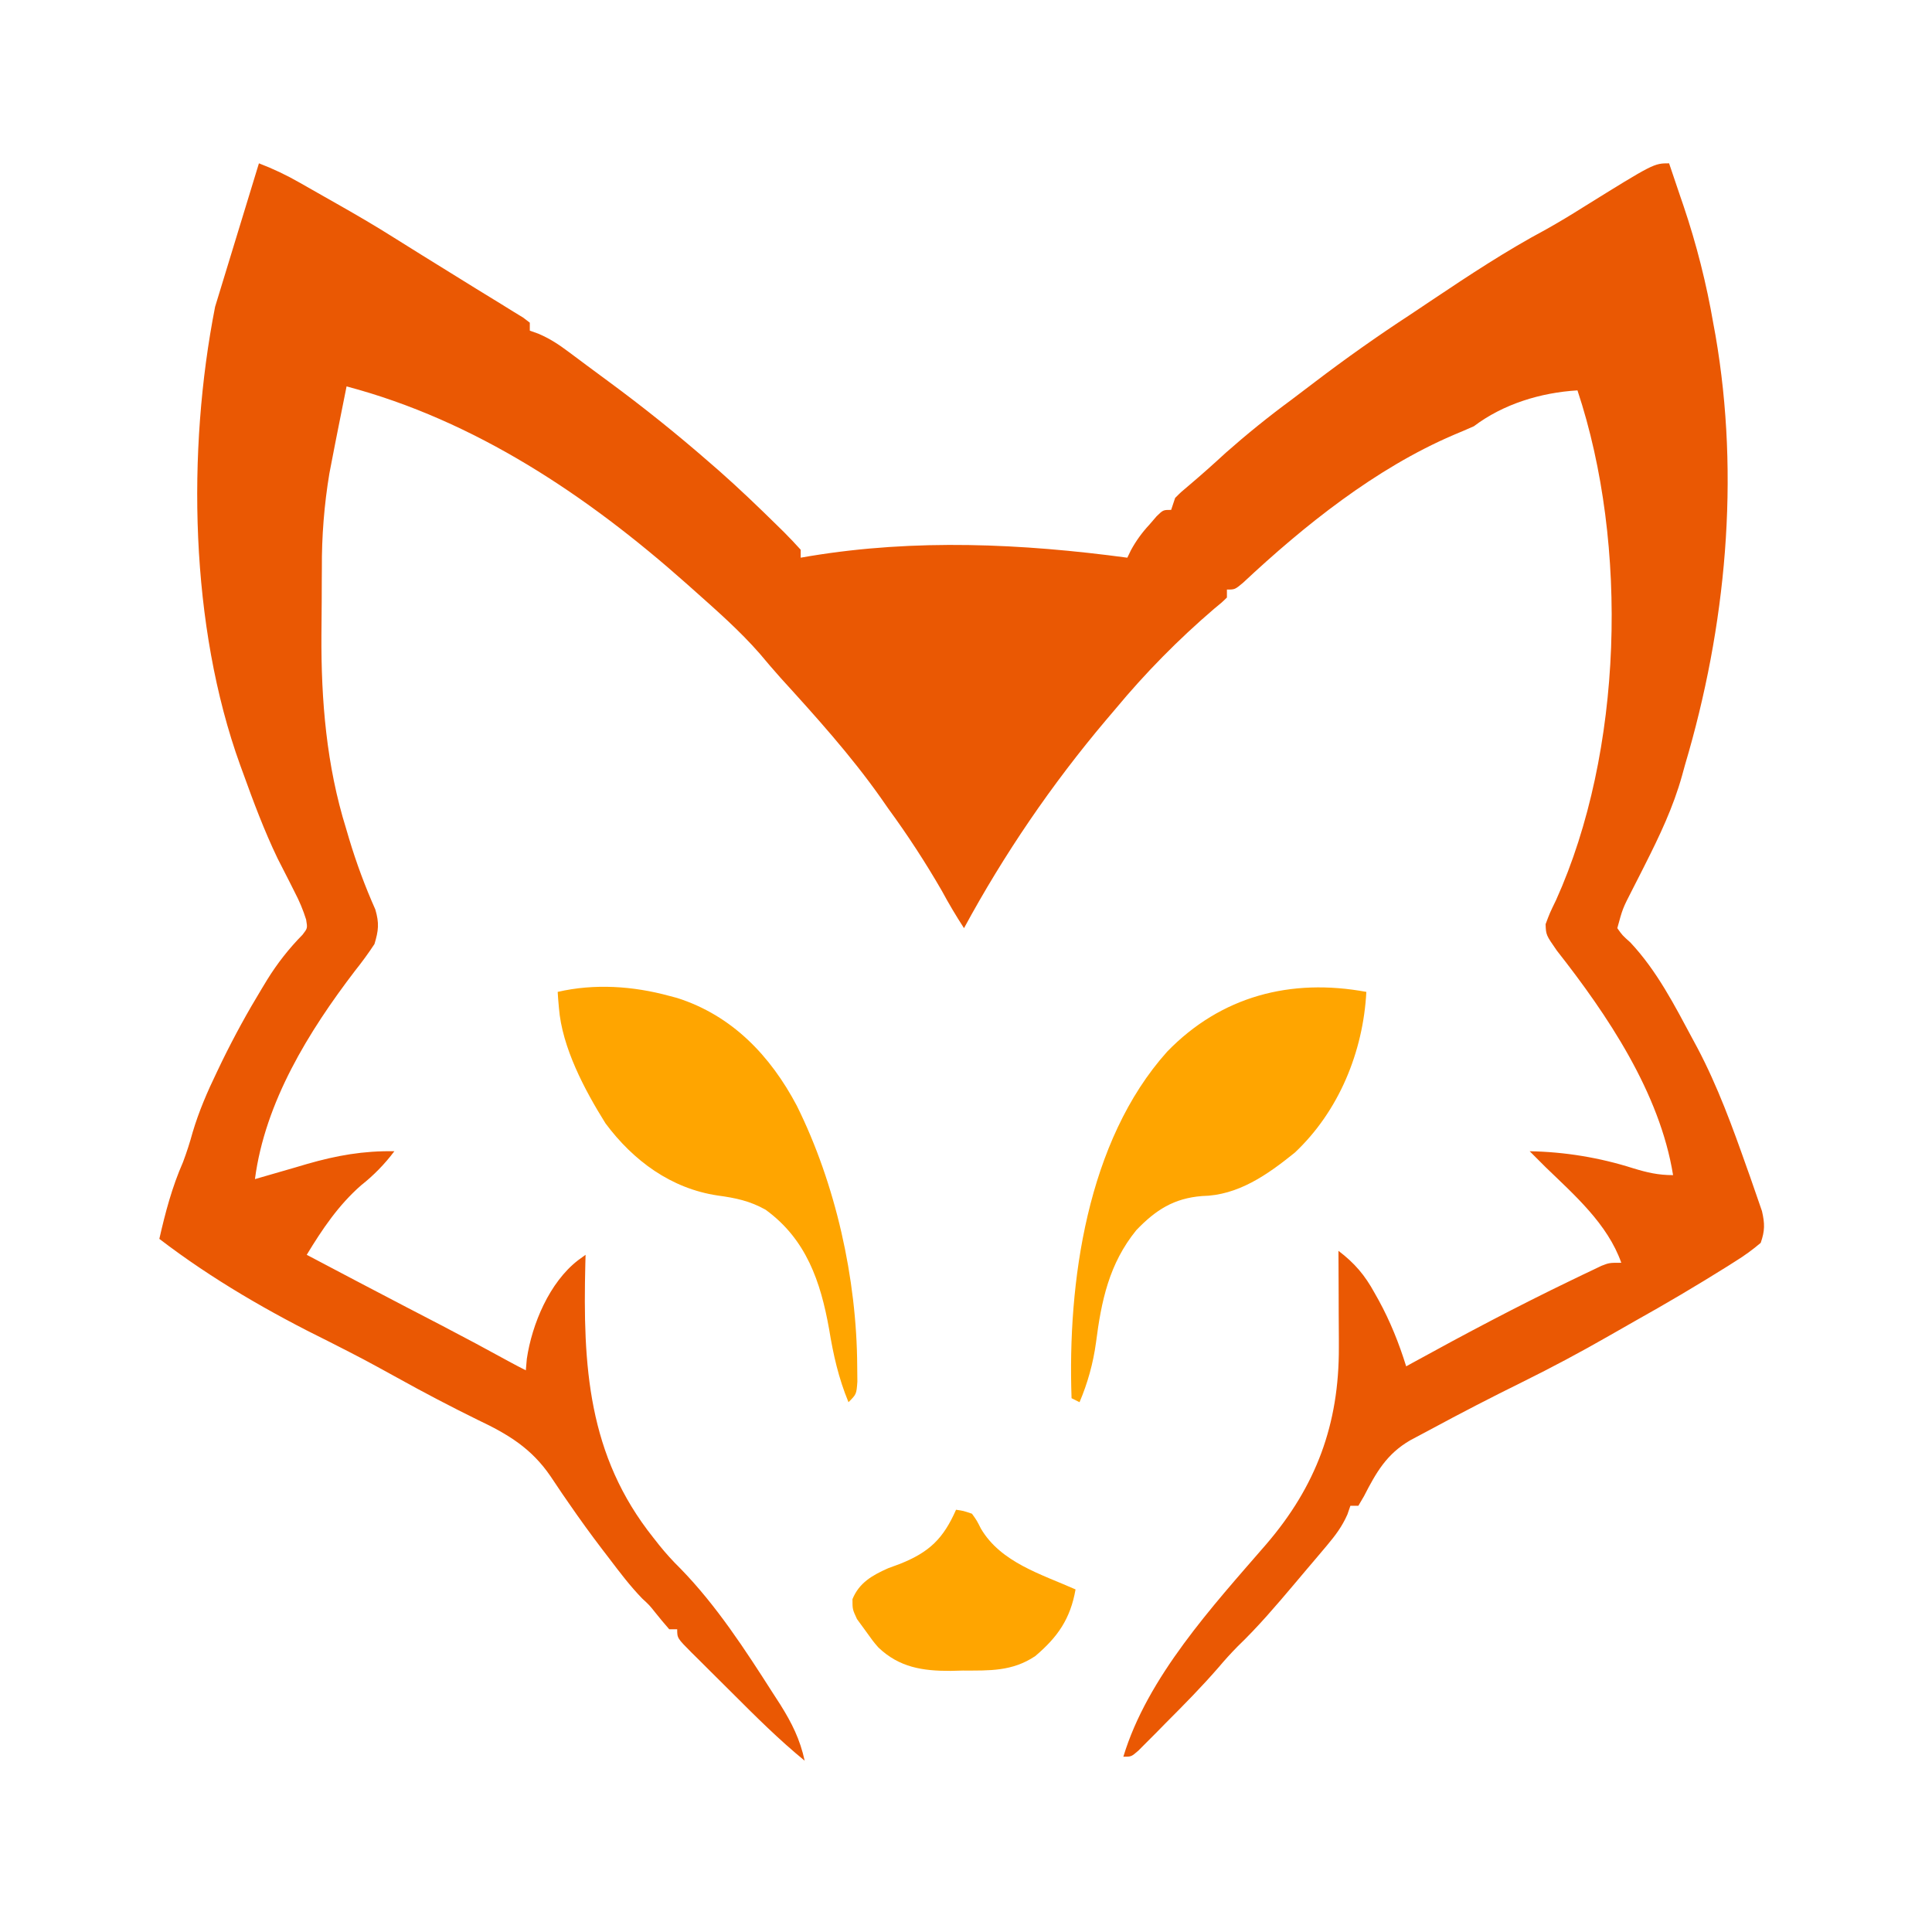
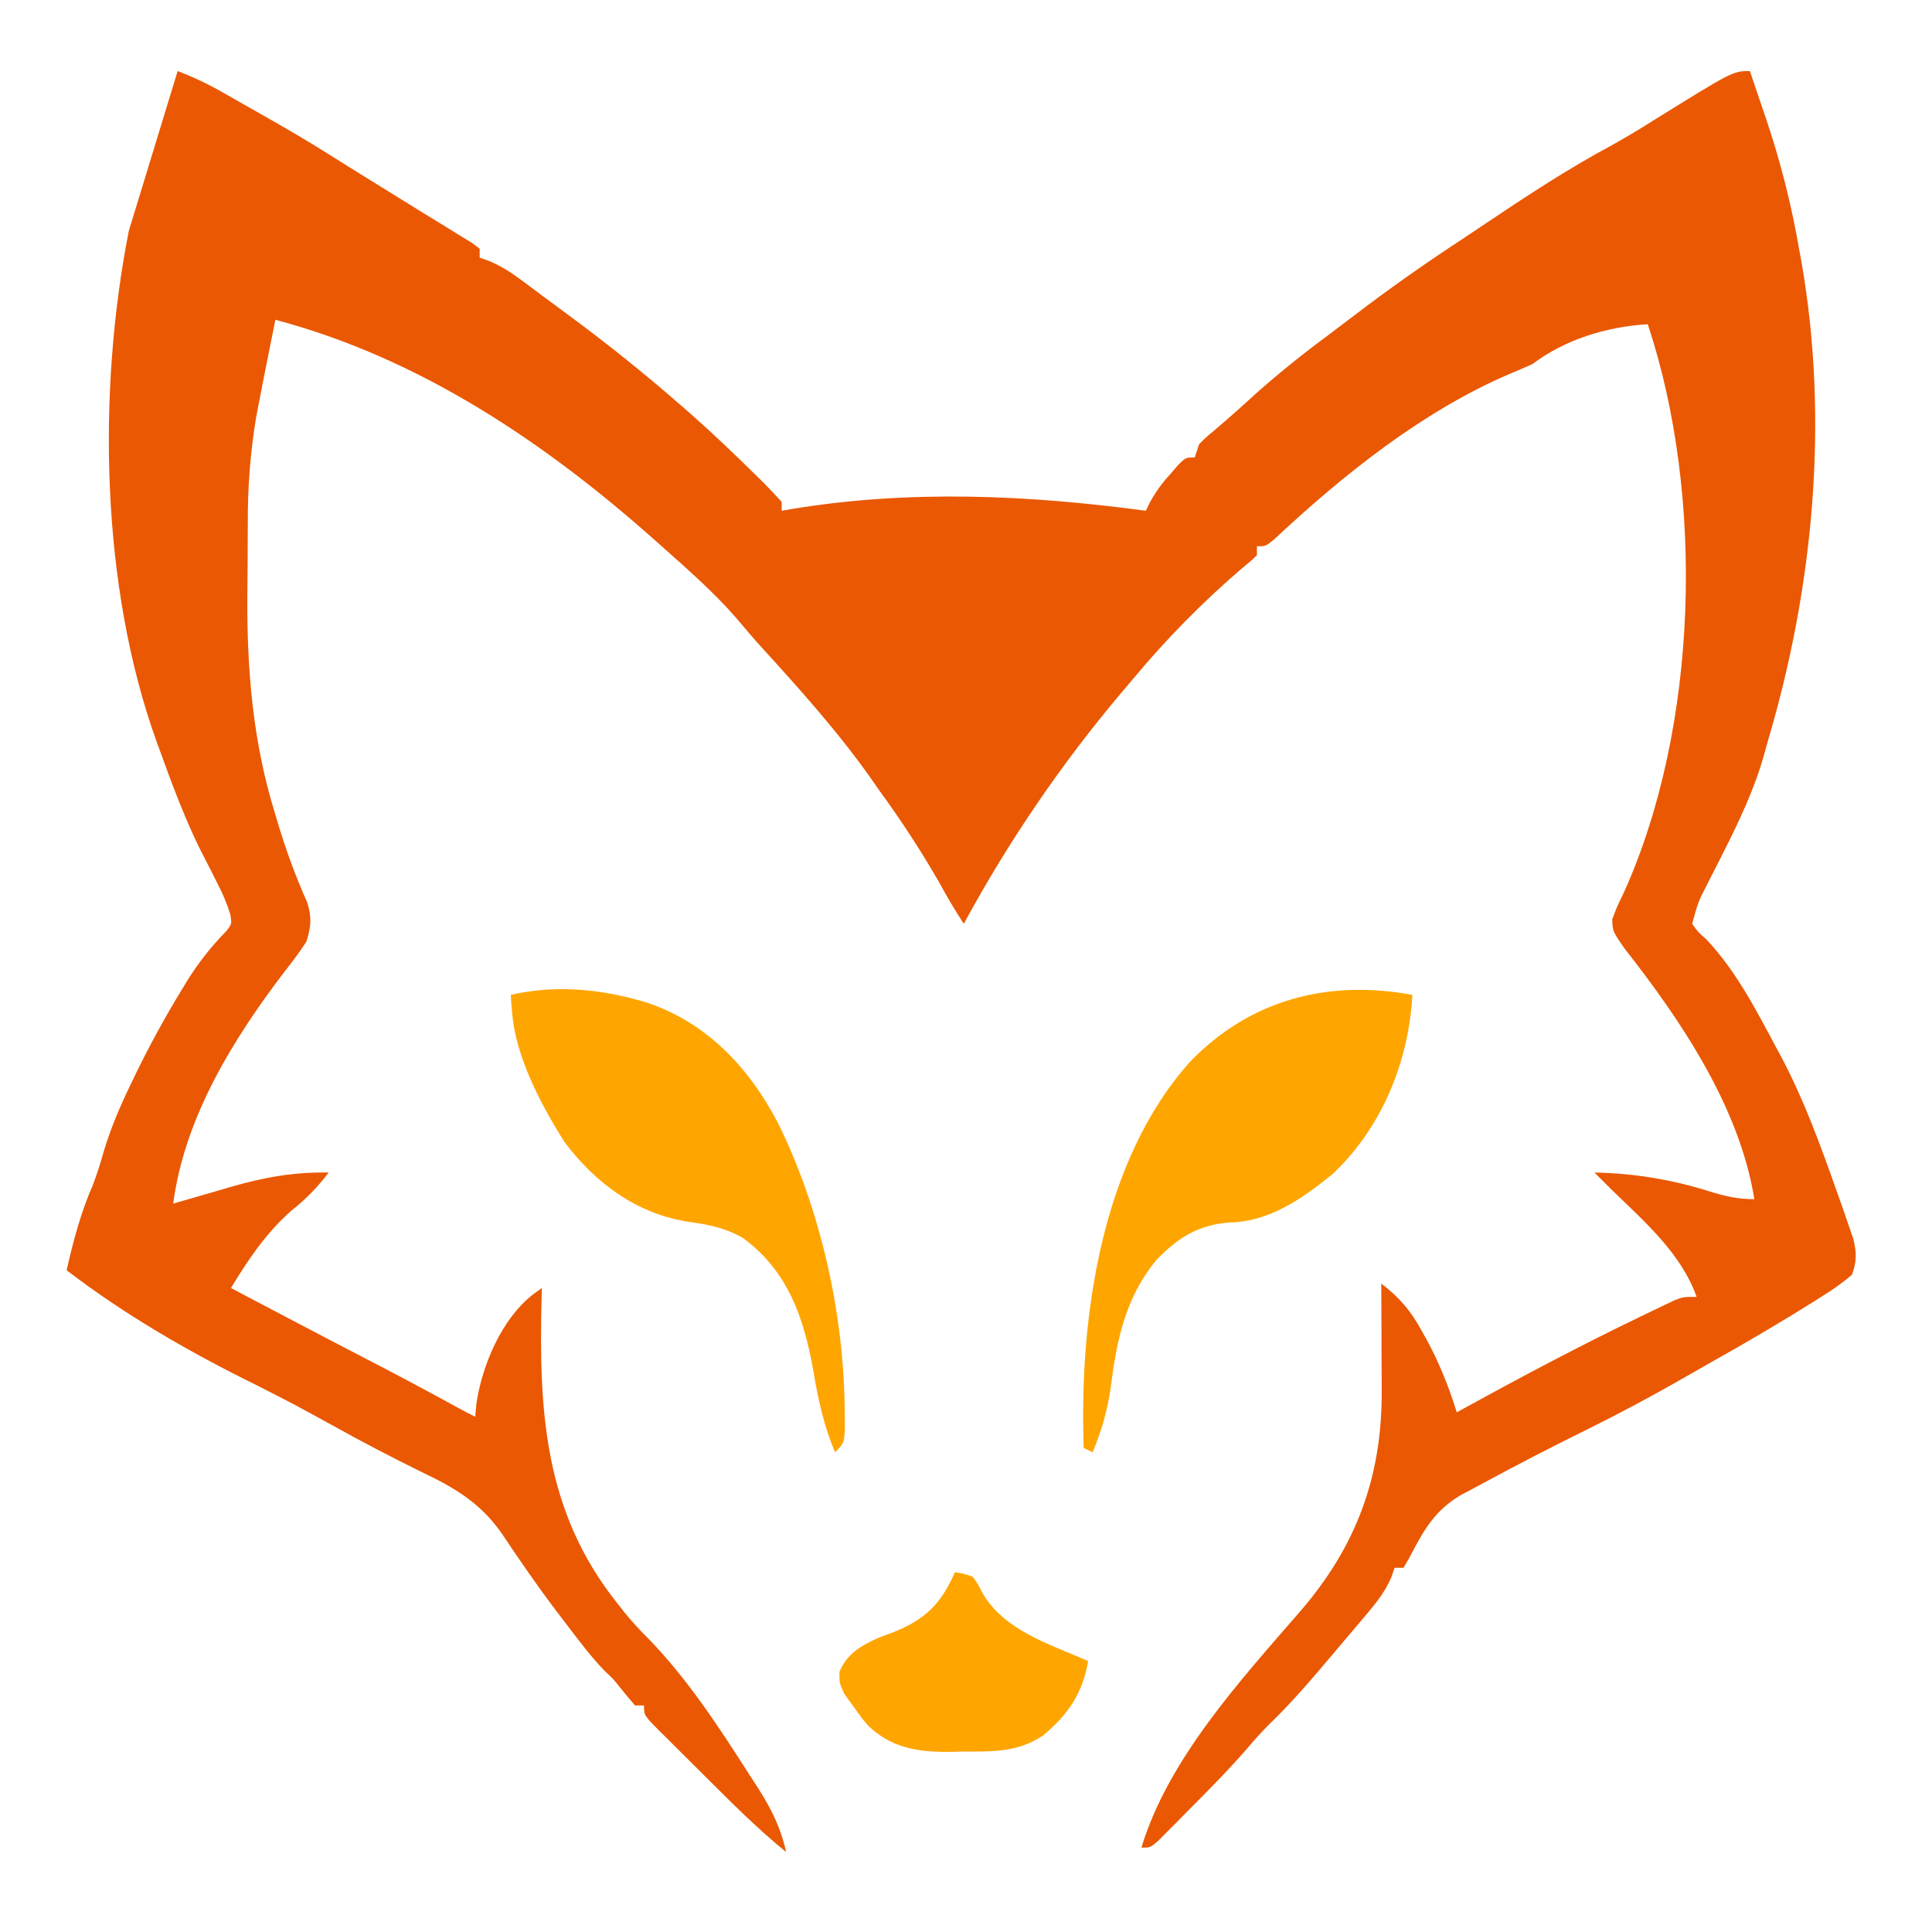
- <svg xmlns="http://www.w3.org/2000/svg" width="485" height="485">
+ <svg xmlns="http://www.w3.org/2000/svg" width="485" height="485" viewBox="25 25 435 435">
  <path fill="#EA5803" d="M65 41a72 72 0 0 1 10.24 4.86l2.99 1.7 3.08 1.75 3.05 1.73c4.94 2.8 9.83 5.64 14.63 8.68a697 697 0 0 0 7 4.37l13.56 8.4q3.12 1.93 6.26 3.84l3 1.86 2.52 1.54L133 81v2l2.2.79c2.9 1.25 5.09 2.7 7.61 4.59l2.9 2.16 1.59 1.19 5.52 4.08A390 390 0 0 1 178 116l2.57 2.23c5 4.42 9.8 9.02 14.56 13.7l1.76 1.73q2.1 2.12 4.11 4.34v2l2.32-.4c26.51-4.37 53.15-3.16 79.68.4l.9-1.87a31 31 0 0 1 4.6-6.38l1.84-2.14C292 128 292 128 294 128l1-3c1.5-1.5 1.5-1.5 3.44-3.12a284 284 0 0 0 9.25-8.2 237 237 0 0 1 16.49-13.31l5.79-4.39A408 408 0 0 1 354 79l5.62-3.76c9.31-6.24 18.6-12.36 28.5-17.65a205 205 0 0 0 9.25-5.53C415.18 41 415.18 41 419 41l2.81 8.31.8 2.33a196 196 0 0 1 7.51 29.67l.52 2.82c6.21 35.8 2.65 73.25-7.64 107.87l-.75 2.72c-2.2 7.9-5.63 15.09-9.32 22.4l-1.09 2.16-2.16 4.24c-2.34 4.56-2.34 4.56-3.68 9.48 1.28 1.81 1.28 1.81 3.25 3.56 6.72 7.16 11.14 15.84 15.75 24.44l1.11 2.06c5.11 9.68 8.82 19.89 12.45 30.19l.7 1.95q.99 2.77 1.93 5.57l1.13 3.27c.72 3.15.74 4.92-.32 7.96a51 51 0 0 1-6.37 4.63l-2.01 1.28a542 542 0 0 1-23.3 13.78l-6.52 3.72a400 400 0 0 1-21.57 11.5 688 688 0 0 0-23.23 12q-2.46 1.34-4.96 2.64c-5.92 3.43-8.53 8-11.63 14.04L341 378h-2l-.76 2.2c-1.36 3.06-2.96 5.17-5.11 7.74l-2.43 2.88L328 394l-3.02 3.58c-4.59 5.43-9.16 10.81-14.3 15.74a89 89 0 0 0-4.8 5.28c-4.2 4.83-8.67 9.37-13.2 13.9l-2.45 2.5-2.34 2.34-2.12 2.13C284 441 284 441 282 441c6.02-19.98 22.43-37.82 35.84-53.3 12.54-14.57 18.34-30.18 18.26-49.48v-2.12l-.04-6.6-.01-4.52L336 314c4.07 3.1 6.62 6.1 9.06 10.56l1.04 1.85c2.91 5.32 5.1 10.8 6.9 16.59l1.74-.96c13.1-7.2 26.29-14.19 39.76-20.67l2.73-1.32 2.55-1.21 2.25-1.08C404 317 404 317 407 317c-3.43-9.73-11.74-16.98-19-24l-4-4a91 91 0 0 1 25.96 4.27c3.54 1.08 6.3 1.73 10.04 1.73-3.32-20.67-16.5-40.24-29.18-56.37-2.72-3.92-2.72-3.92-2.82-6.63 1.04-2.78 1.04-2.78 2.63-6.06C407.4 188.77 408.9 136.74 396 98c-9.21.55-18.62 3.42-26 9q-2.54 1.13-5.13 2.2c-19.54 8.38-37.45 22.7-52.84 37.11C310 148 310 148 308 148v2c-1.3 1.27-1.3 1.27-3.19 2.81A208 208 0 0 0 280 178l-2.32 2.73A309 309 0 0 0 242 233a134 134 0 0 1-5.56-9.37A227 227 0 0 0 223 203l-1.93-2.77c-7.53-10.66-16.29-20.37-25.07-30.01-1.8-2-3.52-4.04-5.25-6.1-5.1-5.84-10.96-10.96-16.75-16.12l-1.72-1.53C147.48 124.44 119.31 105.56 87 97q-1.02 5-2 10l-.77 3.88-.8 4.12-.75 3.88a140 140 0 0 0-1.88 23.77l-.02 2.7q-.02 2.8-.02 5.62-.02 4.2-.07 8.39c-.1 16.44 1.27 32.86 6.19 48.64l.77 2.61a149 149 0 0 0 6.57 17.7c1 3.43.82 5.27-.22 8.69a90 90 0 0 1-4.87 6.69C77.47 258.94 66.52 276.7 64 296l1.83-.53 8.3-2.4 2.88-.85c7.5-2.16 14.19-3.35 21.99-3.22a46 46 0 0 1-8.36 8.56c-5.7 5-9.73 11-13.64 17.44q12.48 6.6 25 13.13l3.03 1.57 5.79 3.01a858 858 0 0 1 16.97 9.08q2.09 1.14 4.21 2.21l.25-2.87c1.29-8.76 5.7-19.23 12.85-24.75L147 315l-.06 2.25c-.63 25.57.58 48.08 17.06 68.75l1.48 1.88a67 67 0 0 0 5.34 5.89c9.03 9.26 16.24 20.37 23.18 31.23l1.89 2.92c2.9 4.63 4.95 8.73 6.11 14.08-6.46-5.28-12.32-11.13-18.21-17.02l-5.24-5.21-3.33-3.32-1.59-1.57C170 411.23 170 411.23 170 409h-2a116 116 0 0 1-3.59-4.3c-1.4-1.76-1.4-1.76-3.2-3.42-3.02-3.12-5.59-6.51-8.21-9.97l-1.72-2.24q-4.42-5.79-8.55-11.8l-1.59-2.3a329 329 0 0 1-2.92-4.35c-4.8-7.04-10.65-10.57-18.28-14.18a448 448 0 0 1-20.19-10.57c-8.43-4.63-8.43-4.63-17-9C67.78 329.51 53.26 321.16 40 311c1.51-6.65 3.19-13 5.94-19.26a83 83 0 0 0 2.4-7.42c1.59-5.36 3.73-10.3 6.16-15.32l1.31-2.73a228 228 0 0 1 9.94-18.14l1.32-2.18a64 64 0 0 1 8.88-11.3c1.26-1.63 1.26-1.63.9-3.8A41 41 0 0 0 74 224l-1.31-2.61-3.01-5.9C66.32 208.5 63.62 201.27 61 194l-.71-1.94C47.67 157.15 46.89 113.16 54 77" />
  <path fill="orange" d="m168 250 1.97.52c13.84 4.4 23.44 14.54 30.04 27.02 9.77 19.66 15.07 43.45 15.18 65.4l.04 3.9C215 350 215 350 213 352c-2.51-6.09-3.81-11.89-4.87-18.37-2.13-11.9-5.73-22.52-15.93-29.94-3.92-2.21-7.57-2.97-12.01-3.57-11.7-1.74-21.18-8.7-28.19-18.12-5.23-8.37-10.91-19.04-11.69-29l-.2-2.31L140 249c9.24-2.13 18.9-1.48 28 1m175-1c-.79 15.02-6.91 29.98-17.98 40.37-6.9 5.56-14.21 10.72-23.27 10.88-7.08.56-11.64 3.5-16.5 8.57-6.84 8.43-8.77 17.72-10.12 28.23A58 58 0 0 1 271 352l-2-1c-1.03-29.02 3.85-64.53 24-87 13.5-13.93 31.03-18.51 50-15M240 379c1.86.27 1.86.27 4 1 1.2 1.67 1.2 1.67 2.25 3.75 5.01 8.49 15.1 11.41 23.75 15.25-1.29 7.4-4.5 11.98-10.12 16.74-5.77 3.87-11.48 3.63-18.2 3.63l-3.04.08c-7.03.03-12.88-.87-18.12-5.86-1.33-1.53-1.33-1.53-3.52-4.59l-1.87-2.56C214 404 214 404 214 401.44c1.69-4.12 4.96-5.98 8.94-7.75l3.06-1.13c7.32-2.94 10.8-6.3 14-13.56" />
</svg>
